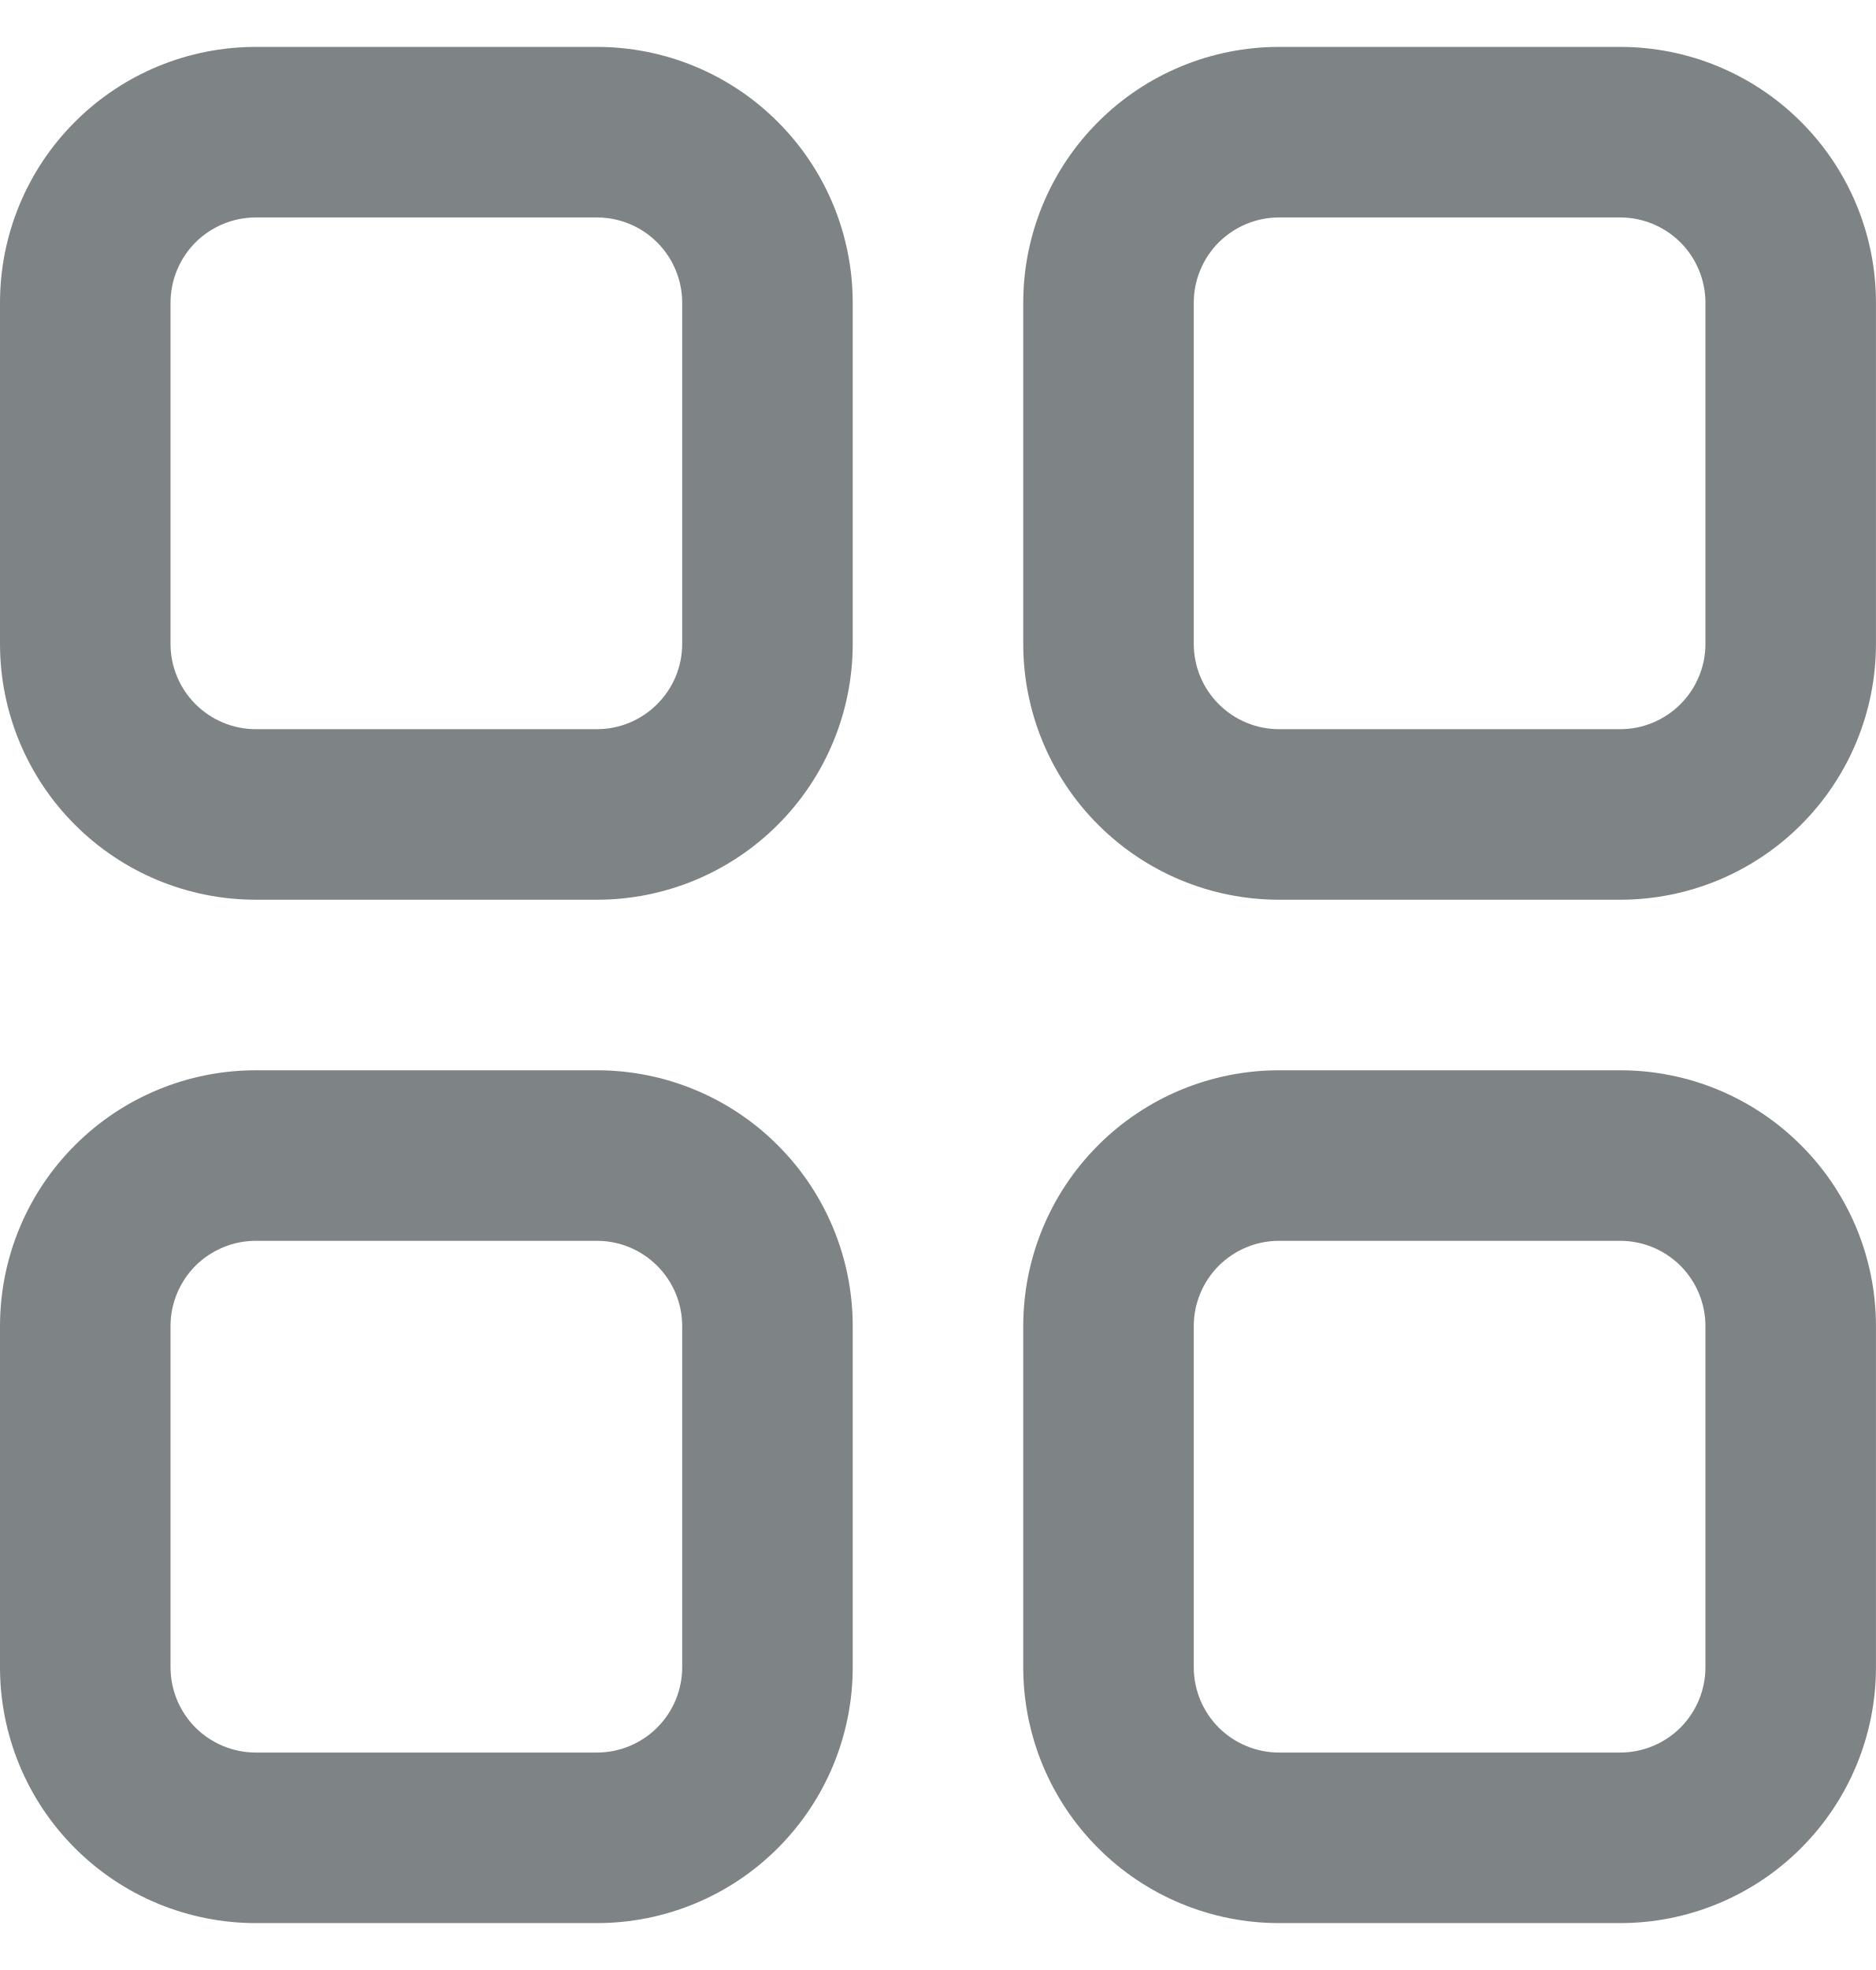
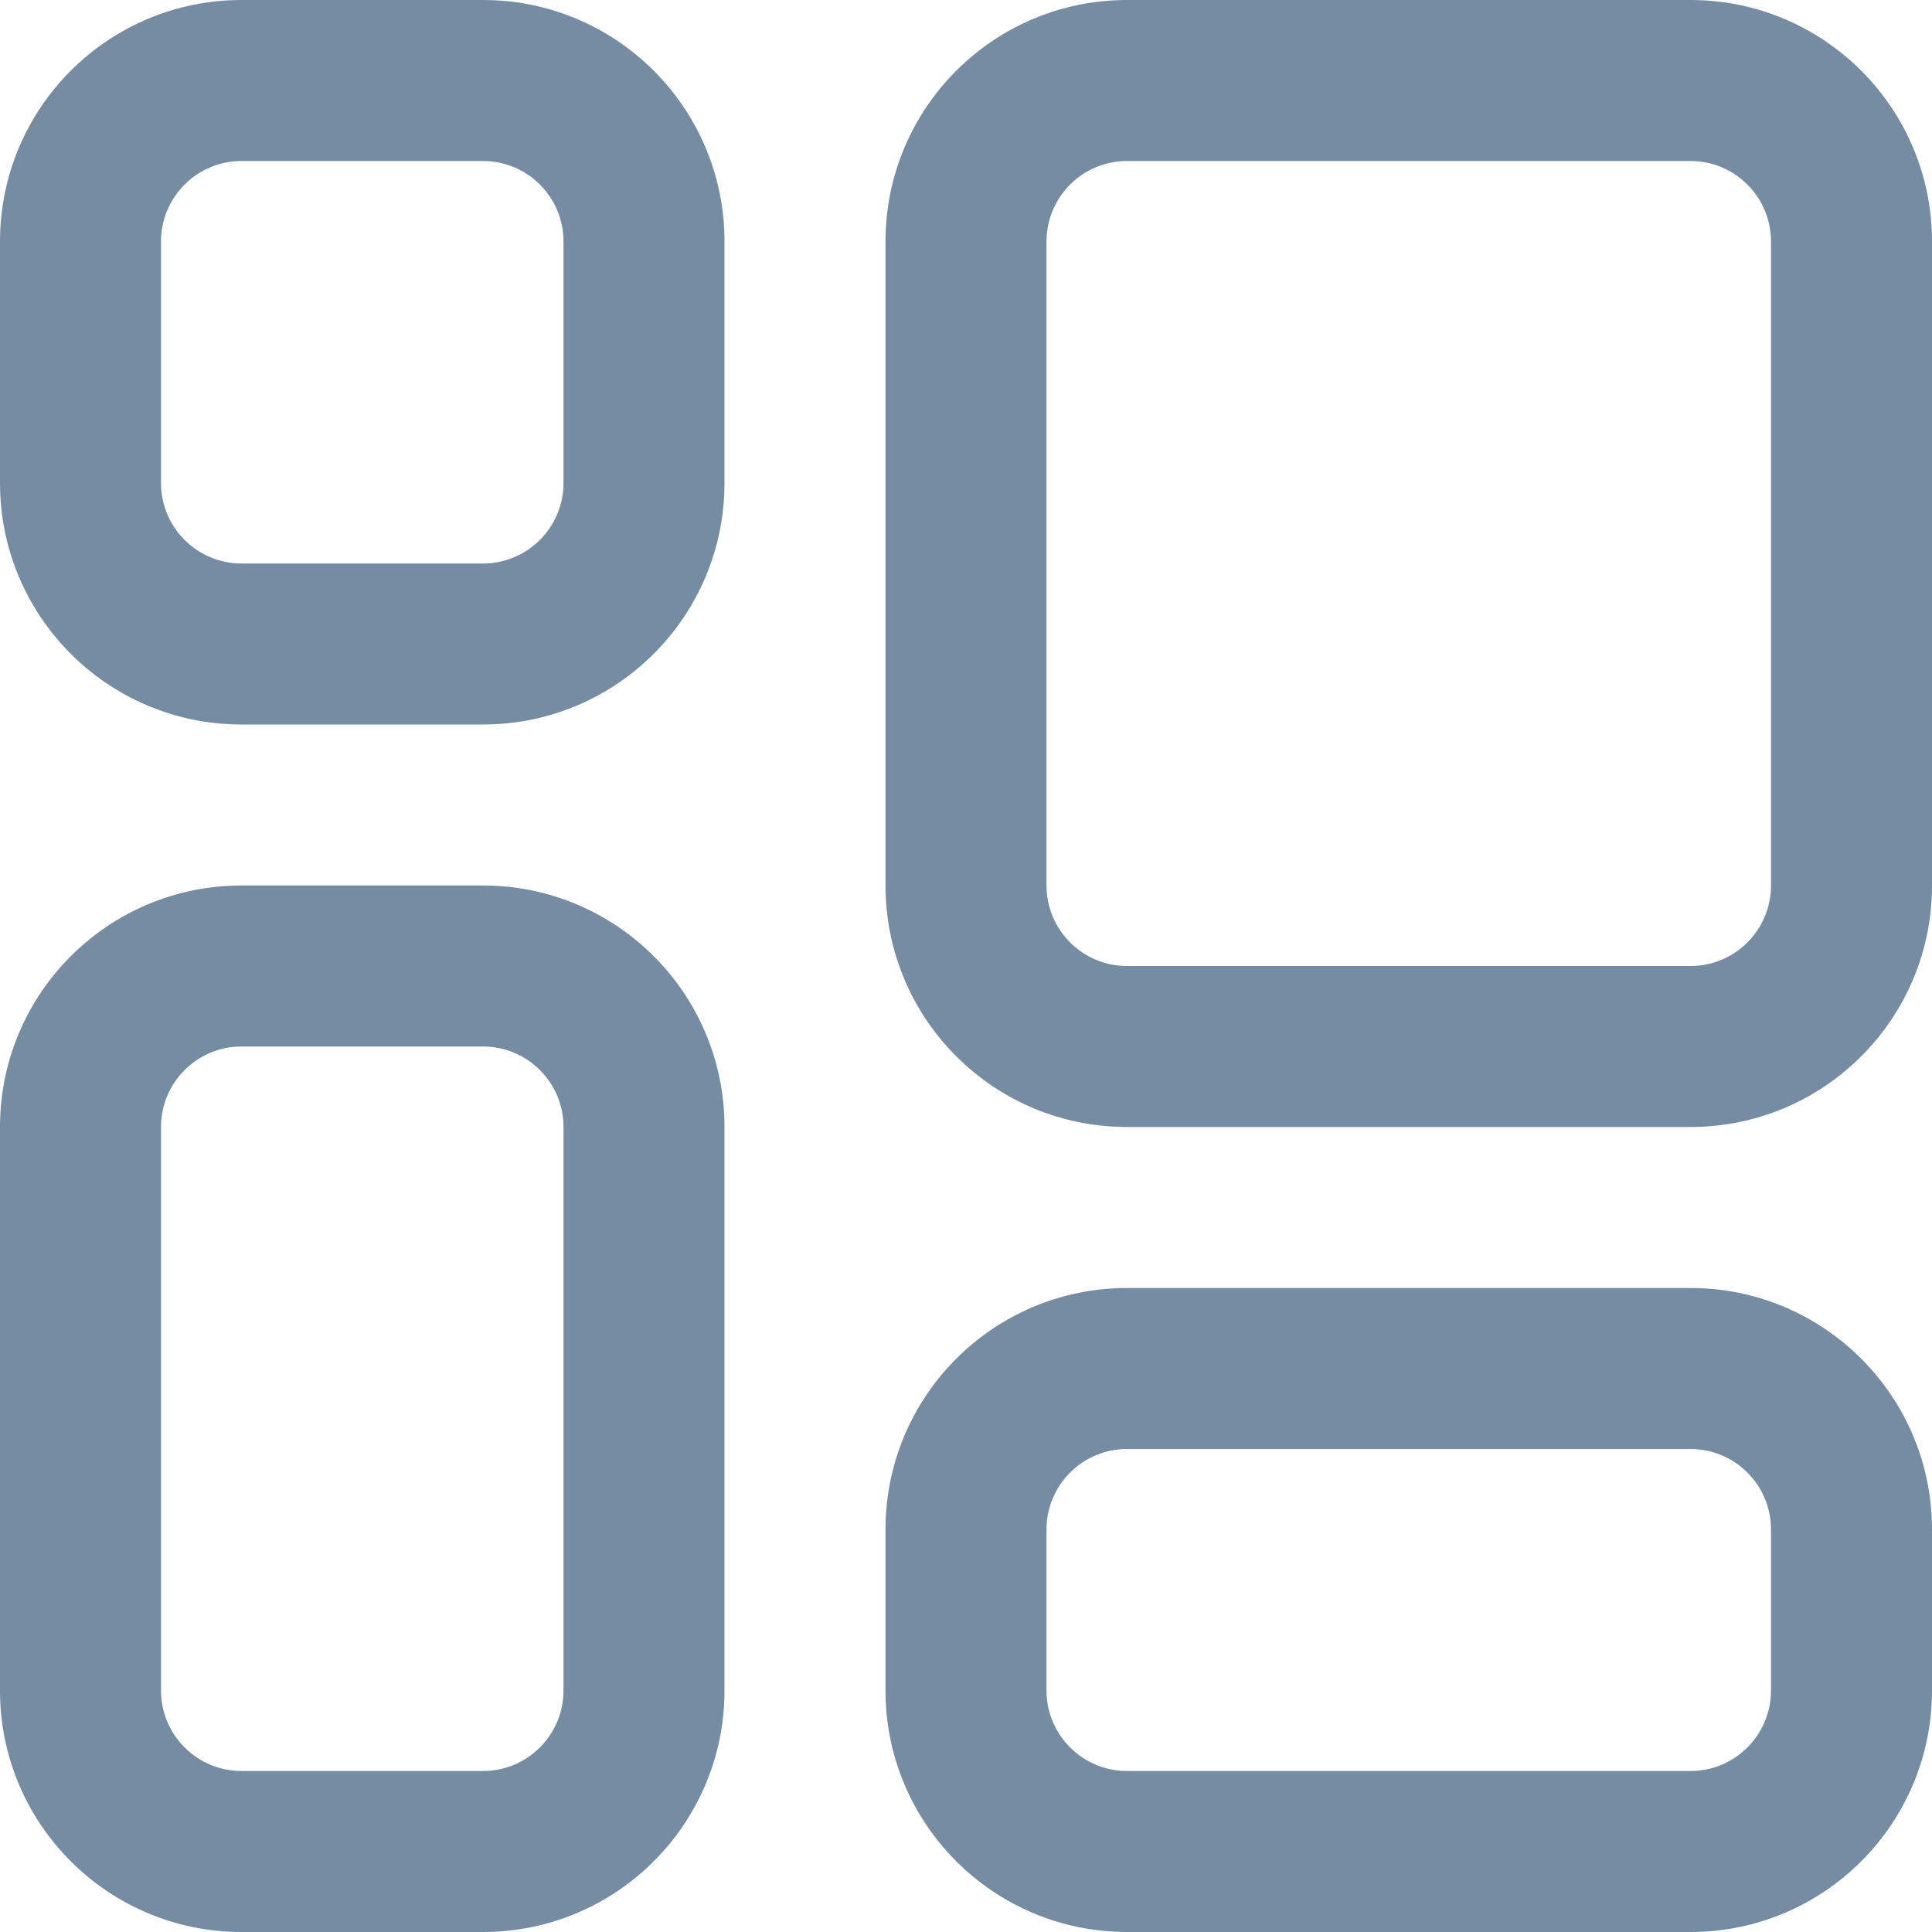
- <svg xmlns="http://www.w3.org/2000/svg" width="20" height="21" viewBox="0 0 20 21" fill="none">
-   <path d="M6.364 9.591H2.727C2.004 9.591 1.31 9.304 0.799 8.792C0.287 8.281 0 7.587 0 6.864V3.227C0 2.504 0.287 1.81 0.799 1.299C1.31 0.787 2.004 0.5 2.727 0.5H6.364C7.087 0.5 7.781 0.787 8.292 1.299C8.804 1.81 9.091 2.504 9.091 3.227V6.864C9.091 7.587 8.804 8.281 8.292 8.792C7.781 9.304 7.087 9.591 6.364 9.591ZM2.727 2.318C2.486 2.318 2.255 2.414 2.084 2.584C1.914 2.755 1.818 2.986 1.818 3.227V6.864C1.818 7.105 1.914 7.336 2.084 7.506C2.255 7.677 2.486 7.773 2.727 7.773H6.364C6.605 7.773 6.836 7.677 7.006 7.506C7.177 7.336 7.273 7.105 7.273 6.864V3.227C7.273 2.986 7.177 2.755 7.006 2.584C6.836 2.414 6.605 2.318 6.364 2.318H2.727ZM17.273 9.591H13.636C12.913 9.591 12.219 9.304 11.708 8.792C11.196 8.281 10.909 7.587 10.909 6.864V3.227C10.909 2.504 11.196 1.81 11.708 1.299C12.219 0.787 12.913 0.5 13.636 0.5H17.273C17.996 0.5 18.69 0.787 19.201 1.299C19.713 1.81 20 2.504 20 3.227V6.864C20 7.587 19.713 8.281 19.201 8.792C18.69 9.304 17.996 9.591 17.273 9.591ZM13.636 2.318C13.395 2.318 13.164 2.414 12.993 2.584C12.823 2.755 12.727 2.986 12.727 3.227V6.864C12.727 7.105 12.823 7.336 12.993 7.506C13.164 7.677 13.395 7.773 13.636 7.773H17.273C17.514 7.773 17.745 7.677 17.916 7.506C18.086 7.336 18.182 7.105 18.182 6.864V3.227C18.182 2.986 18.086 2.755 17.916 2.584C17.745 2.414 17.514 2.318 17.273 2.318H13.636ZM6.364 20.5H2.727C2.004 20.5 1.31 20.213 0.799 19.701C0.287 19.19 0 18.496 0 17.773V14.136C0 13.413 0.287 12.719 0.799 12.208C1.31 11.696 2.004 11.409 2.727 11.409H6.364C7.087 11.409 7.781 11.696 8.292 12.208C8.804 12.719 9.091 13.413 9.091 14.136V17.773C9.091 18.496 8.804 19.19 8.292 19.701C7.781 20.213 7.087 20.5 6.364 20.5ZM2.727 13.227C2.486 13.227 2.255 13.323 2.084 13.493C1.914 13.664 1.818 13.895 1.818 14.136V17.773C1.818 18.014 1.914 18.245 2.084 18.416C2.255 18.586 2.486 18.682 2.727 18.682H6.364C6.605 18.682 6.836 18.586 7.006 18.416C7.177 18.245 7.273 18.014 7.273 17.773V14.136C7.273 13.895 7.177 13.664 7.006 13.493C6.836 13.323 6.605 13.227 6.364 13.227H2.727ZM17.273 20.5H13.636C12.913 20.5 12.219 20.213 11.708 19.701C11.196 19.19 10.909 18.496 10.909 17.773V14.136C10.909 13.413 11.196 12.719 11.708 12.208C12.219 11.696 12.913 11.409 13.636 11.409H17.273C17.996 11.409 18.69 11.696 19.201 12.208C19.713 12.719 20 13.413 20 14.136V17.773C20 18.496 19.713 19.19 19.201 19.701C18.69 20.213 17.996 20.5 17.273 20.5ZM13.636 13.227C13.395 13.227 13.164 13.323 12.993 13.493C12.823 13.664 12.727 13.895 12.727 14.136V17.773C12.727 18.014 12.823 18.245 12.993 18.416C13.164 18.586 13.395 18.682 13.636 18.682H17.273C17.514 18.682 17.745 18.586 17.916 18.416C18.086 18.245 18.182 18.014 18.182 17.773V14.136C18.182 13.895 18.086 13.664 17.916 13.493C17.745 13.323 17.514 13.227 17.273 13.227H13.636Z" fill="#7E8486" />
+ <svg xmlns="http://www.w3.org/2000/svg" width="800px" height="800px" viewBox="0 0 24 24" id="meteor-icon-kit__regular-dashboard" fill="none">
+   <path fill-rule="evenodd" clip-rule="evenodd" d="M3 2C2.448 2 2 2.448 2 3V6C2 6.552 2.448 7 3 7H6C6.552 7 7 6.552 7 6V3C7 2.448 6.552 2 6 2H3ZM3 0H6C7.657 0 9 1.343 9 3V6C9 7.657 7.657 9 6 9H3C1.343 9 0 7.657 0 6V3C0 1.343 1.343 0 3 0ZM14 16H21C22.657 16 24 17.343 24 19V21C24 22.657 22.657 24 21 24H14C12.343 24 11 22.657 11 21V19C11 17.343 12.343 16 14 16ZM14 18C13.448 18 13 18.448 13 19V21C13 21.552 13.448 22 14 22H21C21.552 22 22 21.552 22 21V19C22 18.448 21.552 18 21 18H14ZM3 11H6C7.657 11 9 12.343 9 14V21C9 22.657 7.657 24 6 24H3C1.343 24 0 22.657 0 21V14C0 12.343 1.343 11 3 11ZM3 13C2.448 13 2 13.448 2 14V21C2 21.552 2.448 22 3 22H6C6.552 22 7 21.552 7 21V14C7 13.448 6.552 13 6 13H3ZM21 0C22.657 0 24 1.343 24 3V11C24 12.657 22.657 14 21 14H14C12.343 14 11 12.657 11 11V3C11 1.343 12.343 0 14 0H21ZM13 3V11C13 11.552 13.448 12 14 12H21C21.552 12 22 11.552 22 11V3C22 2.448 21.552 2 21 2H14C13.448 2 13 2.448 13 3Z" fill="#758CA3" />
</svg>
